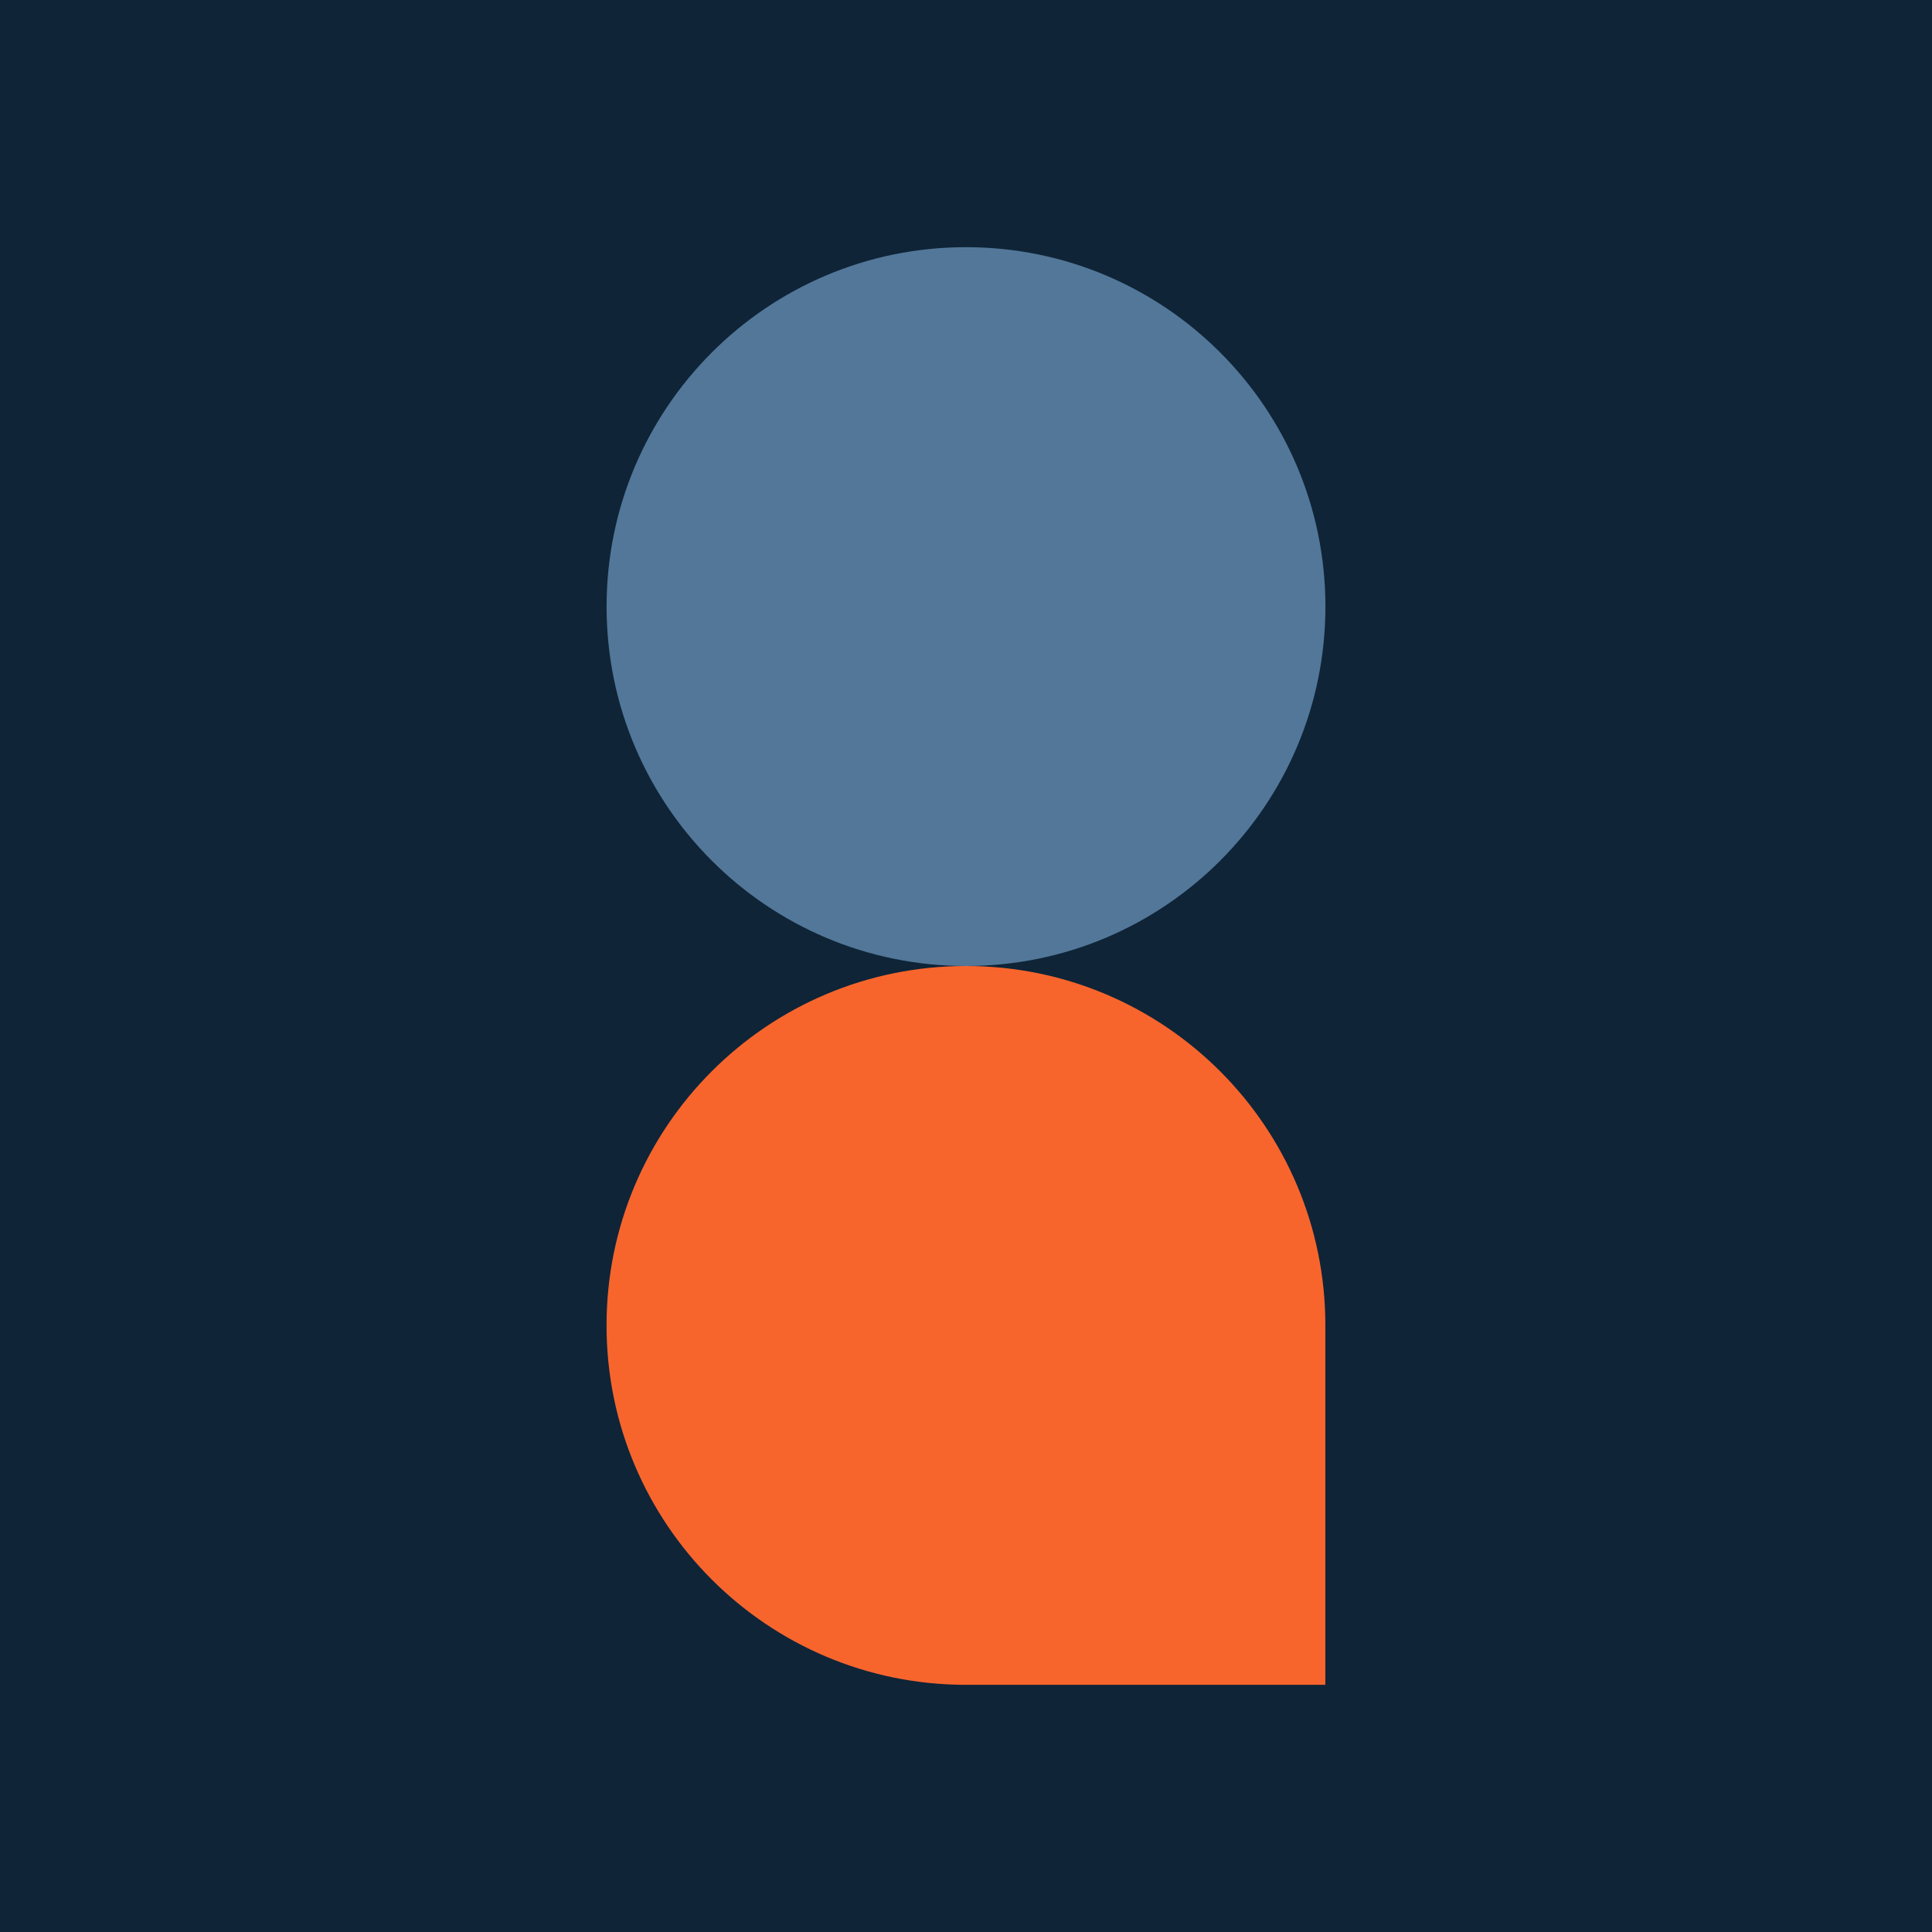
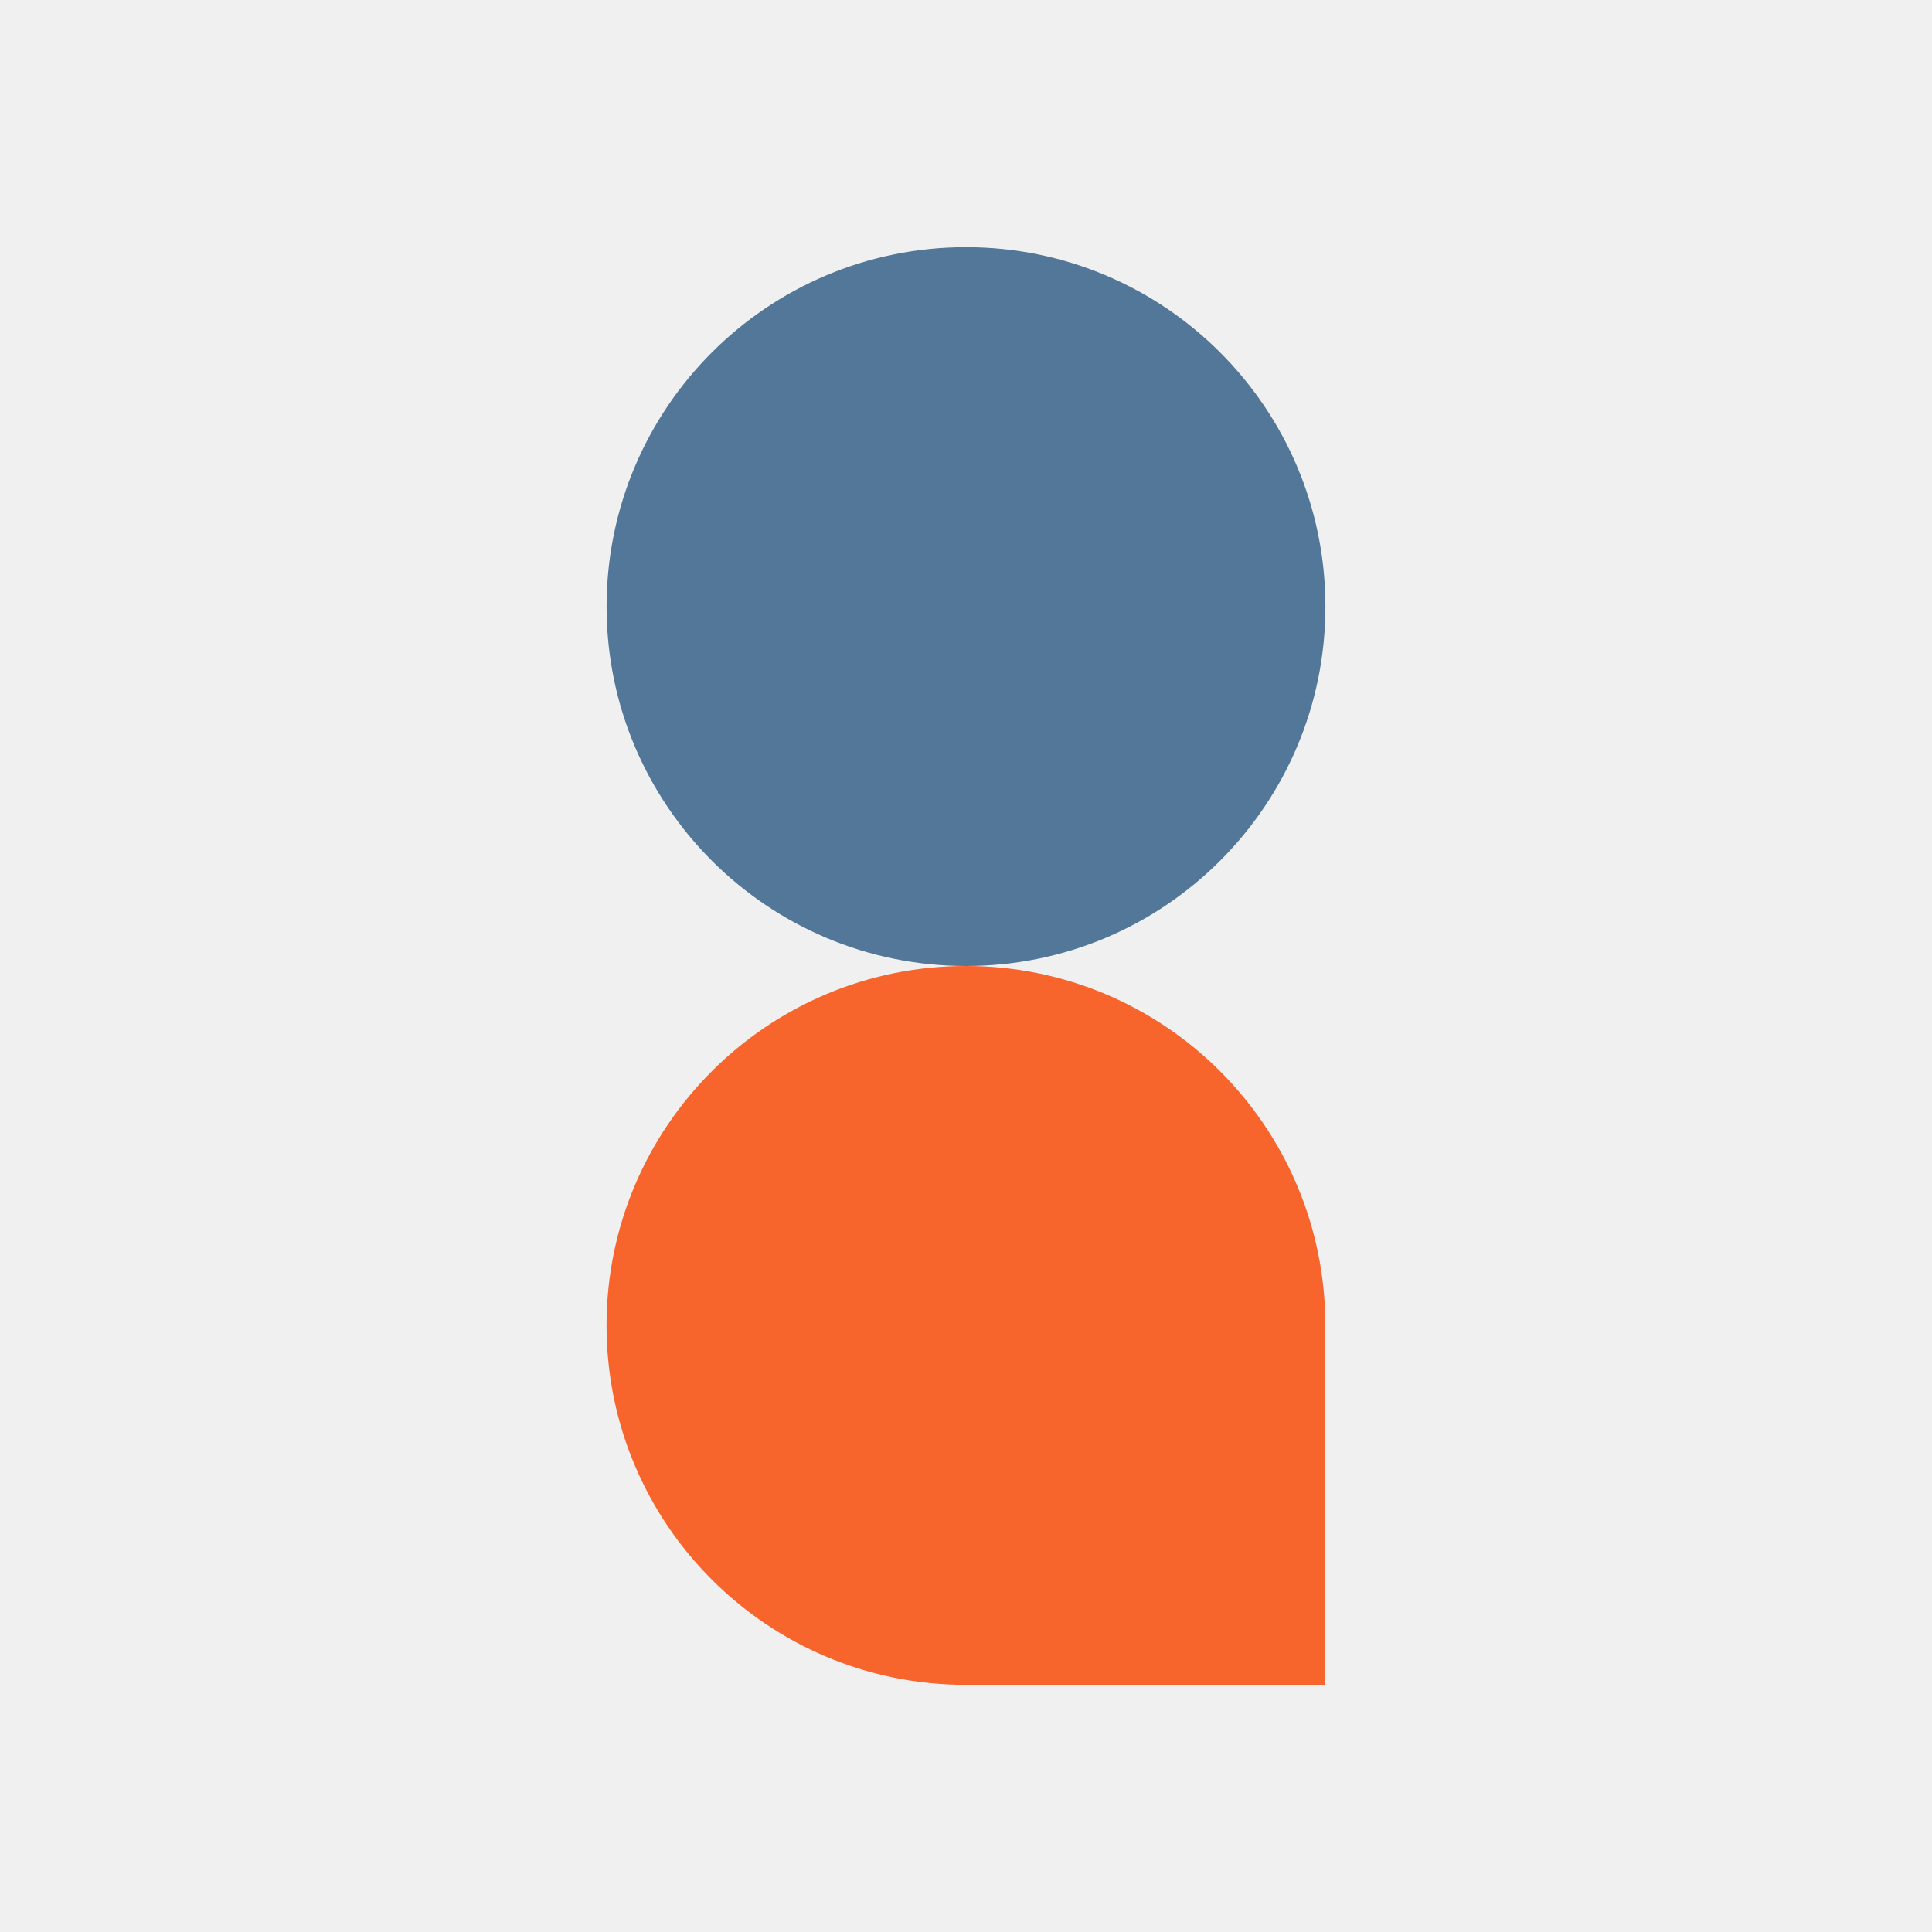
<svg xmlns="http://www.w3.org/2000/svg" width="1080" zoomAndPan="magnify" viewBox="0 0 810 810" height="1080" preserveAspectRatio="xMidYMid meet" version="1.0">
  <defs>
    <clipPath id="68e166eff3">
      <path d="M 0.293 302 L 301.664 302 L 301.664 603.371 L 0.293 603.371 Z M 0.293 302 " clip-rule="nonzero" />
    </clipPath>
    <clipPath id="b1b88266cb">
      <path d="M 0.293 452.688 C 0.293 535.926 67.742 603.371 150.98 603.371 L 301.664 603.371 L 301.664 452.688 C 301.664 369.445 234.219 302 150.98 302 C 67.742 302 0.293 369.445 0.293 452.688 Z M 0.293 452.688 " clip-rule="nonzero" />
    </clipPath>
    <clipPath id="90a25ccbbd">
      <path d="M 0.293 0 L 301.664 0 L 301.664 301.371 L 0.293 301.371 Z M 0.293 0 " clip-rule="nonzero" />
    </clipPath>
    <clipPath id="ccd3700bf1">
      <path d="M 0.293 150.688 C 0.293 233.926 67.742 301.371 150.98 301.371 L 301.664 301.371 L 301.664 150.688 C 301.664 67.445 234.219 0 150.98 0 C 67.742 0 0.293 67.445 0.293 150.688 Z M 0.293 150.688 " clip-rule="nonzero" />
    </clipPath>
    <clipPath id="0a9302304c">
      <rect x="0" width="302" y="0" height="302" />
    </clipPath>
    <clipPath id="905e9fd844">
      <path d="M 18.375 319 L 285.992 319 L 285.992 586.496 L 18.375 586.496 Z M 18.375 319 " clip-rule="nonzero" />
    </clipPath>
    <clipPath id="65dc0c13cf">
      <path d="M 285.57 452.688 C 285.57 448.32 285.359 443.965 284.93 439.617 C 284.5 435.273 283.863 430.957 283.012 426.676 C 282.156 422.391 281.098 418.16 279.832 413.984 C 278.562 409.805 277.094 405.699 275.422 401.664 C 273.75 397.629 271.887 393.688 269.828 389.836 C 267.77 385.984 265.527 382.242 263.102 378.613 C 260.676 374.984 258.078 371.48 255.309 368.105 C 252.539 364.73 249.609 361.496 246.52 358.41 C 243.434 355.32 240.203 352.395 236.828 349.621 C 233.453 346.852 229.949 344.254 226.316 341.828 C 222.688 339.402 218.945 337.16 215.094 335.102 C 211.242 333.043 207.301 331.18 203.266 329.508 C 199.234 327.836 195.125 326.367 190.949 325.102 C 186.77 323.832 182.539 322.773 178.254 321.922 C 173.973 321.07 169.66 320.43 165.312 320 C 160.969 319.574 156.613 319.359 152.246 319.359 C 147.879 319.359 143.523 319.574 139.176 320 C 134.832 320.43 130.516 321.07 126.234 321.922 C 121.953 322.773 117.723 323.832 113.543 325.102 C 109.363 326.367 105.258 327.836 101.223 329.508 C 97.188 331.18 93.246 333.043 89.395 335.102 C 85.543 337.16 81.805 339.402 78.172 341.828 C 74.543 344.254 71.039 346.852 67.664 349.621 C 64.289 352.395 61.055 355.32 57.969 358.41 C 54.883 361.496 51.953 364.73 49.184 368.105 C 46.41 371.48 43.812 374.984 41.387 378.613 C 38.961 382.242 36.719 385.984 34.66 389.836 C 32.602 393.688 30.738 397.629 29.066 401.664 C 27.395 405.699 25.926 409.805 24.66 413.984 C 23.391 418.16 22.332 422.391 21.48 426.676 C 20.629 430.957 19.988 435.273 19.559 439.617 C 19.133 443.965 18.918 448.32 18.918 452.688 C 18.918 457.051 19.133 461.41 19.559 465.754 C 19.988 470.102 20.629 474.414 21.48 478.695 C 22.332 482.98 23.391 487.211 24.66 491.387 C 25.926 495.566 27.395 499.672 29.066 503.707 C 30.738 507.742 32.602 511.684 34.66 515.535 C 36.719 519.387 38.961 523.129 41.387 526.758 C 43.812 530.391 46.41 533.891 49.184 537.266 C 51.953 540.645 54.883 543.875 57.969 546.961 C 61.055 550.051 64.289 552.98 67.664 555.75 C 71.039 558.52 74.543 561.117 78.172 563.543 C 81.805 565.969 85.543 568.211 89.395 570.27 C 93.246 572.328 97.188 574.191 101.223 575.863 C 105.258 577.535 109.363 579.004 113.543 580.273 C 117.723 581.539 121.953 582.598 126.234 583.449 C 130.516 584.305 134.832 584.941 139.176 585.371 C 143.523 585.797 147.879 586.012 152.246 586.012 C 156.613 586.012 160.969 585.797 165.312 585.371 C 169.66 584.941 173.973 584.305 178.254 583.449 C 182.539 582.598 186.77 581.539 190.949 580.273 C 195.125 579.004 199.234 577.535 203.266 575.863 C 207.301 574.191 211.242 572.328 215.094 570.27 C 218.945 568.211 222.688 565.969 226.316 563.543 C 229.949 561.117 233.453 558.52 236.828 555.75 C 240.203 552.98 243.434 550.051 246.52 546.961 C 249.609 543.875 252.539 540.645 255.309 537.266 C 258.078 533.891 260.676 530.391 263.102 526.758 C 265.527 523.129 267.77 519.387 269.828 515.535 C 271.887 511.684 273.75 507.742 275.422 503.707 C 277.094 499.672 278.562 495.566 279.832 491.387 C 281.098 487.211 282.156 482.98 283.012 478.695 C 283.863 474.414 284.5 470.102 284.93 465.754 C 285.359 461.41 285.57 457.051 285.57 452.688 Z M 285.57 452.688 " clip-rule="nonzero" />
    </clipPath>
    <clipPath id="e5a1d558ac">
      <path d="M 0.879 0.16 L 267.762 0.16 L 267.762 267.039 L 0.879 267.039 Z M 0.879 0.16 " clip-rule="nonzero" />
    </clipPath>
    <clipPath id="1a193dad6b">
      <path d="M 267.57 133.688 C 267.57 129.32 267.359 124.965 266.93 120.617 C 266.5 116.273 265.863 111.957 265.012 107.676 C 264.156 103.391 263.098 99.16 261.832 94.984 C 260.562 90.805 259.094 86.699 257.422 82.664 C 255.75 78.629 253.887 74.688 251.828 70.836 C 249.77 66.984 247.527 63.242 245.102 59.613 C 242.676 55.984 240.078 52.48 237.309 49.105 C 234.539 45.73 231.609 42.496 228.52 39.41 C 225.434 36.32 222.203 33.395 218.828 30.621 C 215.453 27.852 211.949 25.254 208.316 22.828 C 204.688 20.402 200.945 18.16 197.094 16.102 C 193.242 14.043 189.301 12.18 185.266 10.508 C 181.234 8.836 177.125 7.367 172.949 6.102 C 168.77 4.832 164.539 3.773 160.254 2.922 C 155.973 2.07 151.66 1.43 147.312 1 C 142.969 0.574 138.613 0.359 134.246 0.359 C 129.879 0.359 125.523 0.574 121.176 1 C 116.832 1.43 112.516 2.07 108.234 2.922 C 103.953 3.773 99.723 4.832 95.543 6.102 C 91.363 7.367 87.258 8.836 83.223 10.508 C 79.188 12.18 75.246 14.043 71.395 16.102 C 67.543 18.16 63.805 20.402 60.172 22.828 C 56.543 25.254 53.039 27.852 49.664 30.621 C 46.289 33.395 43.055 36.32 39.969 39.41 C 36.883 42.496 33.953 45.73 31.184 49.105 C 28.41 52.48 25.812 55.984 23.387 59.613 C 20.961 63.242 18.719 66.984 16.66 70.836 C 14.602 74.688 12.738 78.629 11.066 82.664 C 9.395 86.699 7.926 90.805 6.66 94.984 C 5.391 99.16 4.332 103.391 3.48 107.676 C 2.629 111.957 1.988 116.273 1.559 120.617 C 1.133 124.965 0.918 129.32 0.918 133.688 C 0.918 138.051 1.133 142.41 1.559 146.754 C 1.988 151.102 2.629 155.414 3.48 159.695 C 4.332 163.98 5.391 168.211 6.66 172.387 C 7.926 176.566 9.395 180.672 11.066 184.707 C 12.738 188.742 14.602 192.684 16.66 196.535 C 18.719 200.387 20.961 204.129 23.387 207.758 C 25.812 211.391 28.41 214.891 31.184 218.266 C 33.953 221.645 36.883 224.875 39.969 227.961 C 43.055 231.051 46.289 233.98 49.664 236.75 C 53.039 239.52 56.543 242.117 60.172 244.543 C 63.805 246.969 67.543 249.211 71.395 251.27 C 75.246 253.328 79.188 255.191 83.223 256.863 C 87.258 258.535 91.363 260.004 95.543 261.273 C 99.723 262.539 103.953 263.598 108.234 264.449 C 112.516 265.305 116.832 265.941 121.176 266.371 C 125.523 266.797 129.879 267.012 134.246 267.012 C 138.613 267.012 142.969 266.797 147.312 266.371 C 151.66 265.941 155.973 265.305 160.254 264.449 C 164.539 263.598 168.77 262.539 172.949 261.273 C 177.125 260.004 181.234 258.535 185.266 256.863 C 189.301 255.191 193.242 253.328 197.094 251.27 C 200.945 249.211 204.688 246.969 208.316 244.543 C 211.949 242.117 215.453 239.52 218.828 236.75 C 222.203 233.98 225.434 231.051 228.52 227.961 C 231.609 224.875 234.539 221.645 237.309 218.266 C 240.078 214.891 242.676 211.391 245.102 207.758 C 247.527 204.129 249.77 200.387 251.828 196.535 C 253.887 192.684 255.75 188.742 257.422 184.707 C 259.094 180.672 260.562 176.566 261.832 172.387 C 263.098 168.211 264.156 163.98 265.012 159.695 C 265.863 155.414 266.5 151.102 266.93 146.754 C 267.359 142.41 267.57 138.051 267.57 133.688 Z M 267.57 133.688 " clip-rule="nonzero" />
    </clipPath>
    <clipPath id="87b6b602db">
      <rect x="0" width="268" y="0" height="268" />
    </clipPath>
    <clipPath id="ca466cfdb9">
      <path d="M 0.312 0.629 L 301.688 0.629 L 301.688 302 L 0.312 302 Z M 0.312 0.629 " clip-rule="nonzero" />
    </clipPath>
    <clipPath id="2f68fd15a7">
      <path d="M 151 0.629 C 67.777 0.629 0.312 68.094 0.312 151.312 C 0.312 234.535 67.777 302 151 302 C 234.223 302 301.688 234.535 301.688 151.312 C 301.688 68.094 234.223 0.629 151 0.629 Z M 151 0.629 " clip-rule="nonzero" />
    </clipPath>
    <clipPath id="c5ac92004a">
      <path d="M 0.312 0.629 L 301.688 0.629 L 301.688 302 L 0.312 302 Z M 0.312 0.629 " clip-rule="nonzero" />
    </clipPath>
    <clipPath id="94c18c1e91">
      <path d="M 151 0.629 C 67.777 0.629 0.312 68.094 0.312 151.312 C 0.312 234.535 67.777 302 151 302 C 234.223 302 301.688 234.535 301.688 151.312 C 301.688 68.094 234.223 0.629 151 0.629 Z M 151 0.629 " clip-rule="nonzero" />
    </clipPath>
    <clipPath id="e89949e529">
      <rect x="0" width="302" y="0" height="302" />
    </clipPath>
    <clipPath id="29a039324e">
      <rect x="0" width="302" y="0" height="604" />
    </clipPath>
  </defs>
-   <rect x="-81" width="972" fill="#ffffff" y="-81" height="972" fill-opacity="1" />
-   <rect x="-81" width="972" fill="#0f2437" y="-81" height="972" fill-opacity="1" />
  <g transform="matrix(1, 0, 0, 1, 254, 103)">
    <g clip-path="url(#29a039324e)">
      <g clip-path="url(#68e166eff3)">
        <g clip-path="url(#b1b88266cb)">
          <g transform="matrix(1, 0, 0, 1, 0, 302)">
            <g clip-path="url(#0a9302304c)">
              <g clip-path="url(#90a25ccbbd)">
                <g clip-path="url(#ccd3700bf1)">
                  <path fill="#f7652d" d="M 301.664 0 L 301.664 301.371 L 0.293 301.371 L 0.293 0 Z M 301.664 0 " fill-opacity="1" fill-rule="nonzero" />
                </g>
              </g>
            </g>
          </g>
        </g>
      </g>
      <g clip-path="url(#905e9fd844)">
        <g clip-path="url(#65dc0c13cf)">
          <g transform="matrix(1, 0, 0, 1, 18, 319)">
            <g clip-path="url(#87b6b602db)">
              <g clip-path="url(#e5a1d558ac)">
                <g clip-path="url(#1a193dad6b)">
                  <rect x="-566.84" width="1399.68" fill="#f7652d" y="-716.84" height="1399.68" fill-opacity="1" />
                </g>
              </g>
            </g>
          </g>
        </g>
      </g>
      <g clip-path="url(#ca466cfdb9)">
        <g clip-path="url(#2f68fd15a7)">
          <g transform="matrix(1, 0, 0, 1, 0, 0.000000000000042633)">
            <g clip-path="url(#e89949e529)">
              <g clip-path="url(#c5ac92004a)">
                <g clip-path="url(#94c18c1e91)">
                  <path fill="#527799" d="M 0.312 0.629 L 301.688 0.629 L 301.688 302 L 0.312 302 Z M 0.312 0.629 " fill-opacity="1" fill-rule="nonzero" />
                </g>
              </g>
            </g>
          </g>
        </g>
      </g>
    </g>
  </g>
</svg>
